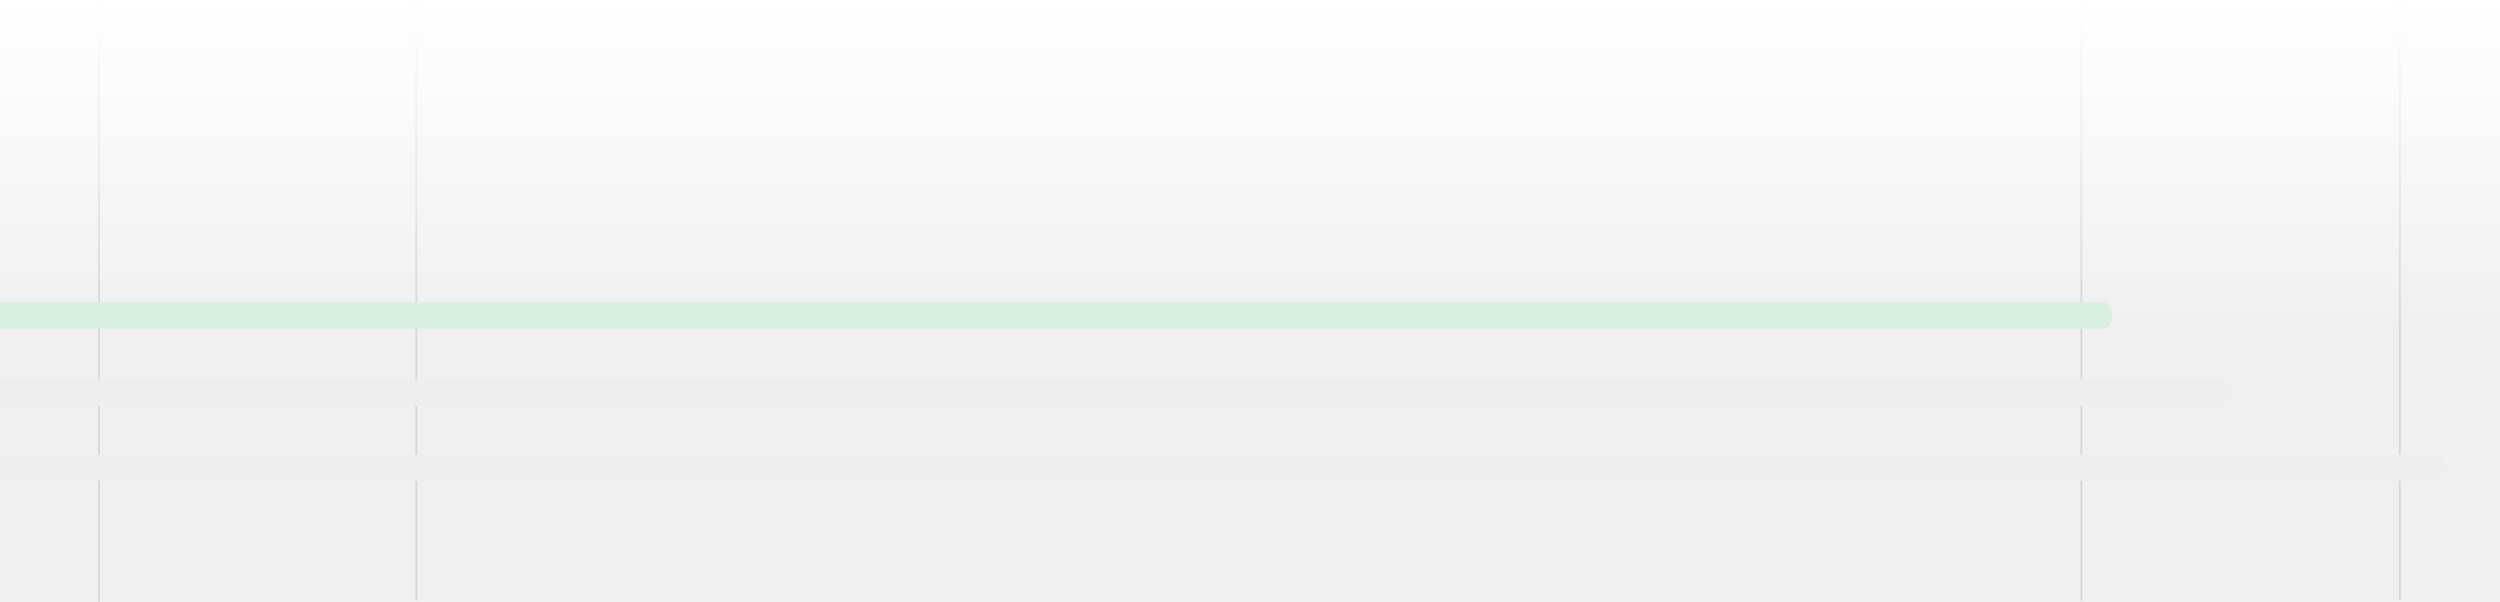
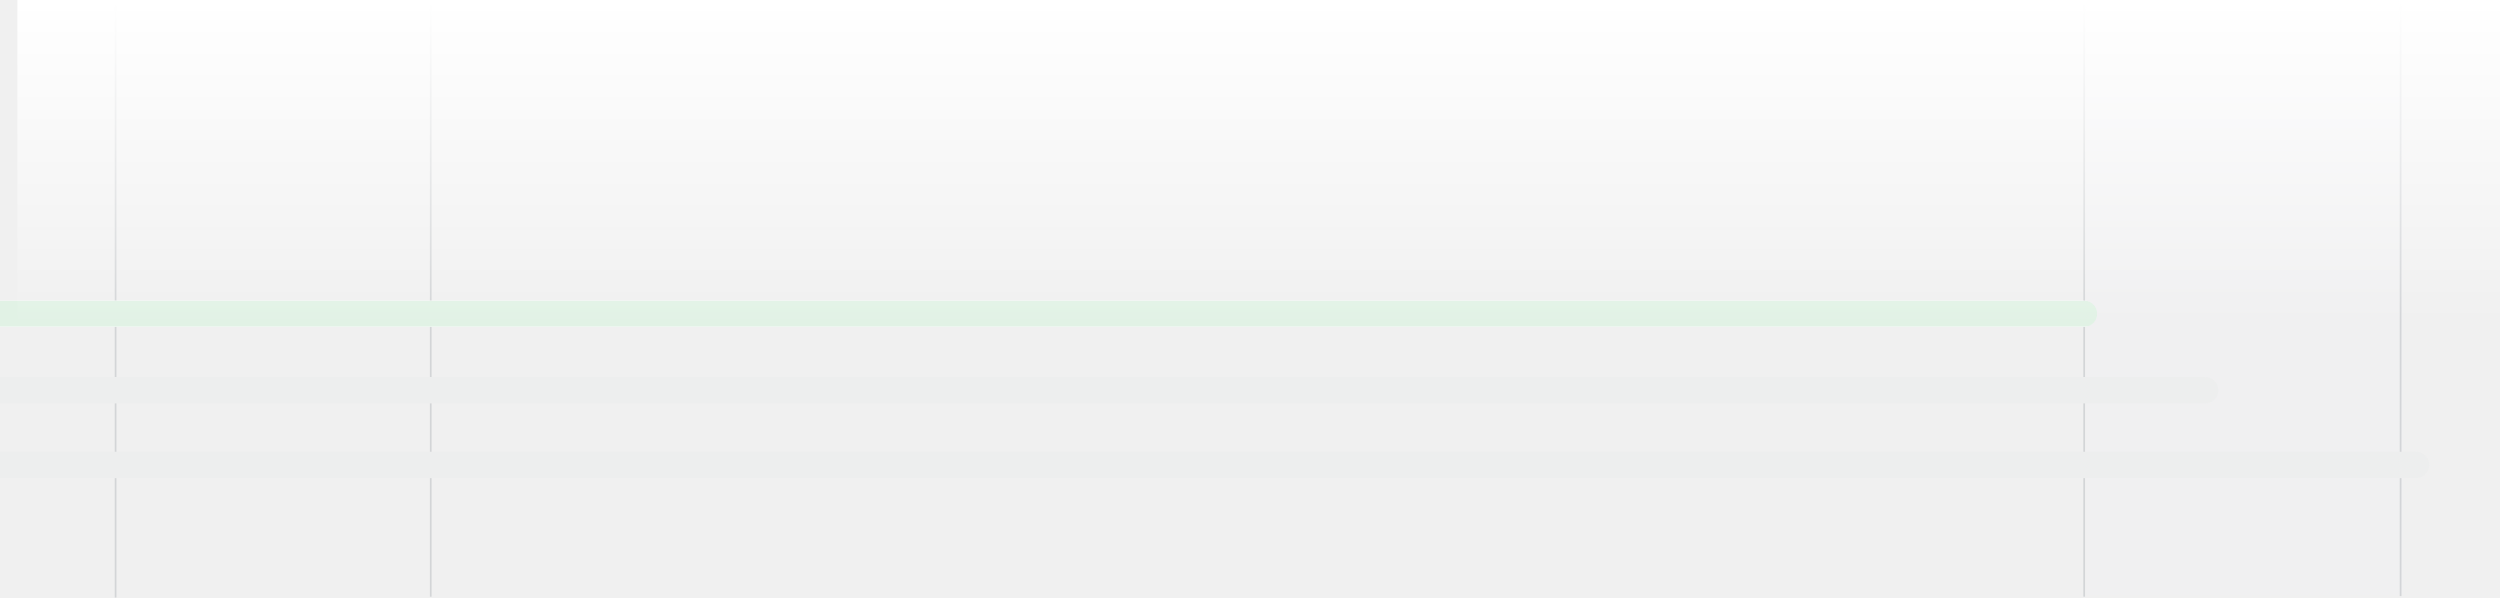
- <svg xmlns="http://www.w3.org/2000/svg" viewBox="0 0 1429 344">
+ <svg xmlns="http://www.w3.org/2000/svg" xmlns:xlink="http://www.w3.org/1999/xlink" viewBox="0 0 1439 344">
  <defs>
-     <linearGradient x1="50%" y1="0%" x2="50%" y2="100%" id="a">
+     <path d="M0 0h1199.516a7.598 7.598 0 0 1 0 15.197H0V0z" id="a" />
+     <linearGradient x1="50%" y1="0%" x2="50%" y2="100%" id="c">
      <stop stop-color="#FFF" offset="0%" />
      <stop stop-color="#FFF" stop-opacity="0" offset="100%" />
    </linearGradient>
  </defs>
  <g fill="none" fill-rule="evenodd">
-     <path fill="#F1F3F4" fill-rule="nonzero" opacity=".3" d="M1190.368 53.88h182.812v288.739h-182.812z" />
-     <path d="M56.518 3.317v340.129M237.934 3.275v339.669M1189.67 3.275v339.669M1371.784 2.763v339.855" stroke="#9AA0A6" opacity=".337" stroke-linecap="square" />
-     <path d="M0 216.9h1269.291a7.598 7.598 0 0 1 0 15.197H0V216.9z" fill="#EDEEEE" fill-rule="nonzero" />
-     <path d="M0 172.69h1201.614a5.5 5.5 0 0 1 5.5 5.5v4.198a5.5 5.5 0 0 1-5.5 5.5H0V172.69z" fill="#D6EEDD" fill-rule="nonzero" />
-     <path d="M0 259.727h1390.7a7.598 7.598 0 0 1 0 15.197H0v-15.197z" fill="#EDEEEE" fill-rule="nonzero" />
-     <path fill="url(#a)" d="M0 0h1429v186.506H0z" />
+     <path fill="#F1F3F4" fill-rule="nonzero" opacity=".3" d="M1200.368 53.88h182.812v288.739h-182.812z" />
+     <path d="M66.518 3.317v340.129M247.934 3.275v339.669M1199.67 3.275v339.669M1381.784 2.763v339.855" stroke="#9AA0A6" opacity=".337" stroke-linecap="square" />
+     <path d="M0 217h1269.291a7.598 7.598 0 0 1 0 15.197H0V217z" fill="#EDEEEE" fill-rule="nonzero" />
+     <g transform="translate(0 173)">
+       <mask id="b" fill="#fff">
+         <use xlink:href="#a" />
+       </mask>
+       <use fill="#FFF" fill-rule="nonzero" xlink:href="#a" />
+       <g opacity=".15" mask="url(#b)" fill="#34A853">
+         <path d="M0 0h1239v15H0z" />
+       </g>
+     </g>
+     <path d="M0 260h1390.7a7.598 7.598 0 0 1 0 15.197H0V260z" fill="#EDEEEE" fill-rule="nonzero" />
+     <path fill="url(#c)" d="M10 0h1429v186.506H10z" />
  </g>
</svg>
